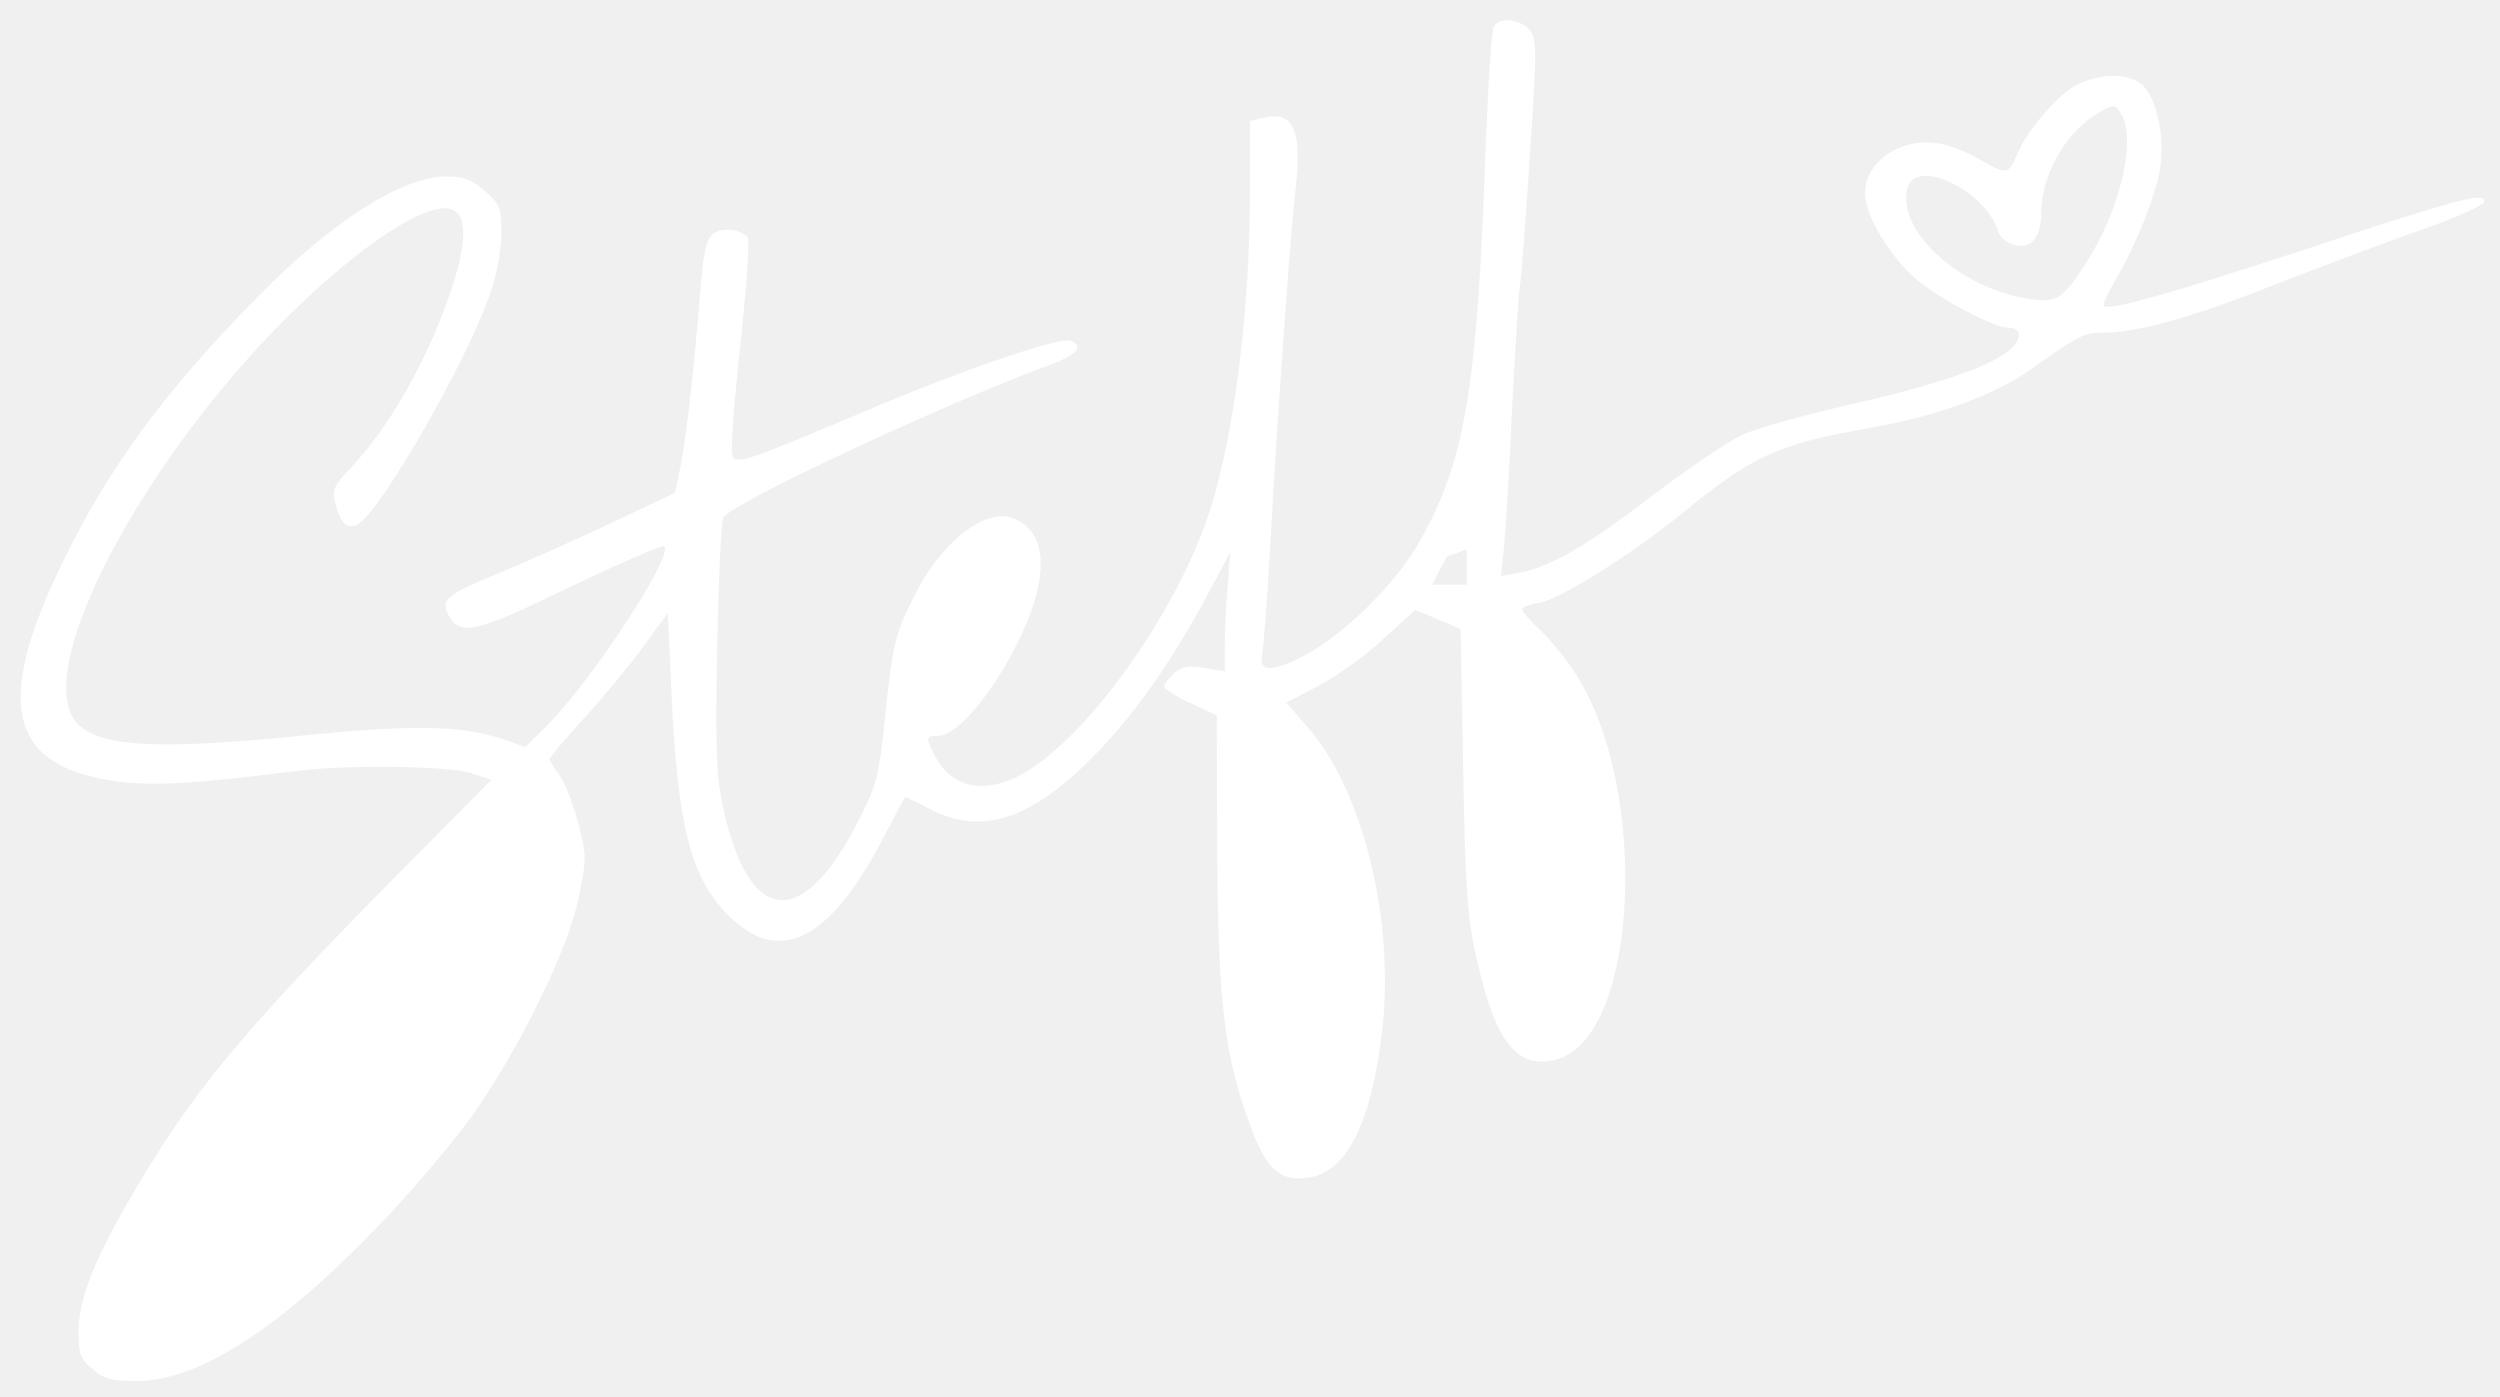
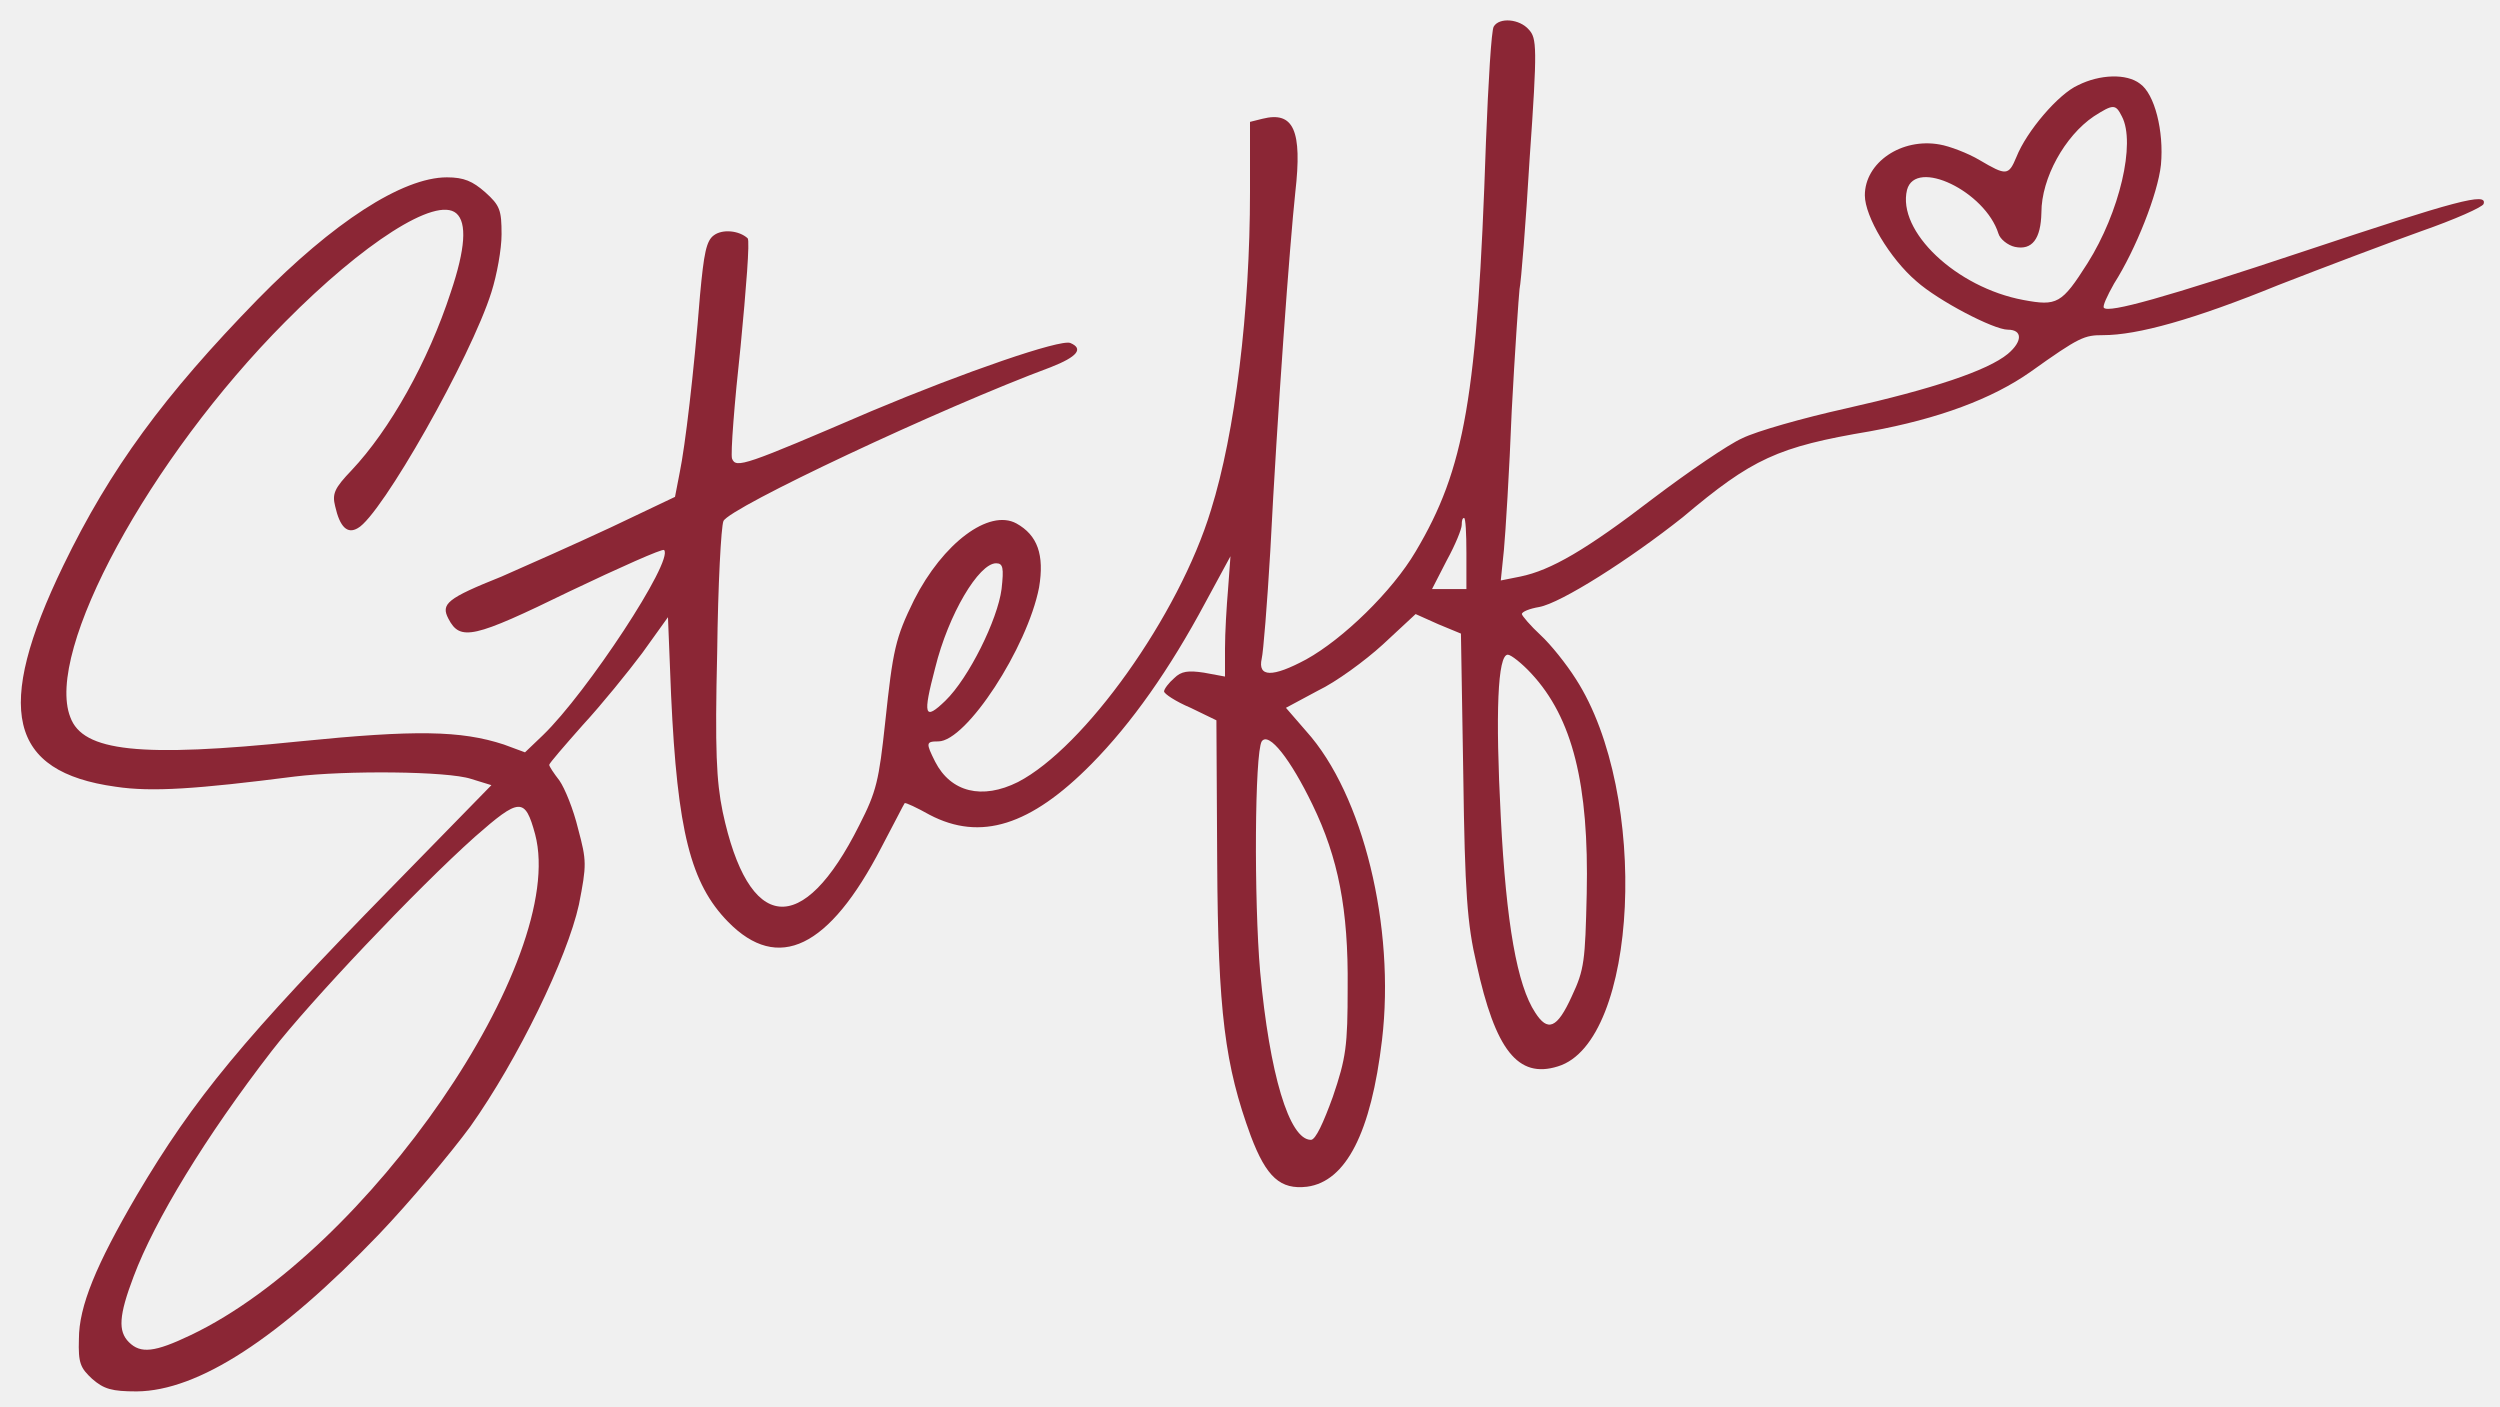
- <svg xmlns="http://www.w3.org/2000/svg" version="1.0" width="496pt" height="277pt" viewBox="0 0 496 277" preserveAspectRatio="xMidYMid meet">
-   <g transform="translate(0,277) scale(0.1,-0.1)" fill="#ffffff" stroke="none">
-     <path d="M2964 2718 c-5 -7 -11 -109 -16 -228 -17 -503 -42 -643 -139 -807 -47 -78 -144 -172 -218 -212 -67 -36 -95 -35 -87 1 3 13 10 109 16 213 15 272 39 606 50 707 14 121 -3 159 -65 144 l-25 -6 0 -138 c0 -234 -30 -474 -77 -627 -64 -207 -251 -468 -383 -535 -72 -36 -133 -21 -165 40 -19 37 -19 40 6 40 57 0 178 184 200 302 11 66 -2 104 -44 127 -55 29 -146 -38 -203 -151 -38 -75 -43 -97 -58 -241 -12 -115 -17 -136 -51 -202 -113 -224 -220 -213 -271 26 -13 60 -15 121 -11 314 2 132 8 248 12 258 11 26 433 224 650 304 52 19 66 37 39 47 -21 8 -209 -56 -394 -134 -253 -107 -270 -113 -277 -93 -4 9 4 109 16 221 12 113 19 208 14 212 -17 16 -50 19 -67 7 -15 -11 -20 -35 -27 -118 -12 -156 -29 -298 -40 -350 l-10 -47 -127 -60 c-70 -33 -167 -76 -217 -97 -108 -44 -121 -54 -106 -84 24 -44 51 -38 241 54 100 48 184 84 188 81 19 -20 -154 -281 -241 -364 l-35 -34 -43 15 c-84 28 -175 30 -405 7 -316 -32 -429 -20 -455 48 -51 129 157 509 426 778 156 156 300 247 340 214 22 -18 18 -72 -10 -156 -46 -137 -122 -271 -198 -351 -34 -35 -39 -46 -32 -70 10 -42 24 -54 45 -43 46 25 224 337 265 465 11 33 20 84 20 113 0 48 -3 57 -33 83 -25 22 -42 29 -75 29 -89 0 -227 -88 -376 -239 -186 -190 -293 -335 -386 -525 -138 -283 -108 -406 105 -436 71 -10 160 -5 355 20 100 13 303 11 350 -4 l40 -13 -197 -199 c-296 -300 -392 -416 -506 -608 -82 -138 -115 -219 -116 -284 -1 -47 3 -57 27 -78 23 -20 39 -24 88 -24 122 0 283 103 480 308 63 65 144 161 182 213 95 133 193 332 215 437 16 78 16 86 -1 150 -10 37 -26 79 -37 94 -11 15 -20 29 -20 32 0 3 30 38 66 78 37 40 90 104 118 142 l51 70 7 -154 c12 -268 38 -371 113 -446 100 -100 199 -52 304 147 24 46 45 85 46 87 1 1 24 -9 50 -23 100 -53 199 -22 320 100 80 80 155 185 227 318 l49 92 -5 -64 c-3 -35 -6 -88 -6 -118 l0 -55 -41 7 c-31 5 -45 3 -60 -11 -10 -9 -19 -21 -19 -26 0 -5 23 -20 52 -33 l52 -24 1 -278 c2 -297 15 -402 67 -540 30 -82 58 -107 111 -100 78 10 127 106 149 289 26 222 -38 483 -150 608 l-40 46 63 33 c35 18 93 59 128 92 l65 59 45 -19 45 -19 5 -279 c4 -231 8 -294 26 -372 37 -169 82 -226 162 -202 160 48 182 538 35 764 -18 29 -50 68 -70 86 -20 19 -36 38 -36 42 0 4 15 10 34 13 43 8 180 94 284 178 139 114 189 137 372 169 135 24 244 64 319 116 97 69 106 73 144 73 68 0 179 31 347 98 91 35 219 84 284 106 66 23 122 48 124 55 7 22 -51 7 -358 -95 -275 -90 -386 -121 -396 -111 -3 3 7 24 21 48 41 68 86 178 92 235 7 65 -12 139 -41 159 -27 20 -80 19 -123 -2 -38 -18 -102 -91 -122 -142 -16 -37 -21 -38 -74 -7 -23 14 -59 28 -79 31 -75 14 -148 -35 -148 -99 0 -42 50 -126 102 -170 44 -38 154 -96 181 -96 30 0 30 -23 1 -47 -42 -33 -147 -68 -323 -108 -84 -19 -177 -45 -205 -58 -28 -13 -107 -67 -176 -119 -133 -102 -203 -142 -264 -154 l-38 -7 6 59 c3 33 11 156 16 274 6 118 13 226 15 240 3 14 12 130 20 259 15 218 14 235 -1 252 -19 22 -59 25 -70 7z m1246 -177 c28 -53 -5 -189 -69 -289 -51 -80 -60 -85 -127 -73 -133 25 -250 135 -230 217 16 63 155 -3 181 -86 3 -11 18 -23 32 -26 34 -9 53 16 53 67 0 68 46 152 104 189 39 25 43 25 56 1z m-1300 -861 l0 -70 -34 0 -35 0 30 56 50: c16 31 29 62 29 70 0 8 2 14 5 14 3 0 5 -31 5 -70z m-923 -70 c-7 -61 -65 51: -175 -112 -220 -41 -40 -44 -30 -20 65 27 105 87 205 122 205 13 0 15 -9 10 52: -50z m1051 -167 c82 -87 115 -218 110 -433 -3 -133 -5 -150 -30 -202 -29 -64 53: -47 -71 -72 -33 -36 55 -57 174 -68 385 -11 206 -6 320 14 320 6 0 27 -17 46 54: -37z m-434 -258 c51 -105 71 -206 70 -360 -1 -116 -4 -139 -30 -215 -18 -52 55: -34 -85 -43 -85 -43 0 -82 130 -101 330 -13 142 -10 432 4 454 13 20 57 -35 56: 100 -124z m-1543 -59 c66 -246 -331 -820 -683 -986 -71 -34 -99 -37 -122 -14 57: -22 22 -20 53 9 130 42 111 143 275 274 444 75 96 287 319 404 422 88 77 98 58: 78 118 4z" />
+ <svg xmlns="http://www.w3.org/2000/svg" version="1.2" viewBox="0 0 32 18" width="32" height="18">
+   <style>
+ 		.s0 { fill: #8b2635 } 
+ 	</style>
+   <g>
+     <path class="s0" d="m19.12 0.34c-0.03 0.04-0.07 0.71-0.1 1.48-0.11 3.27-0.27 4.18-0.9 5.24-0.3 0.51-0.93 1.12-1.4 1.38q-0.65 0.35-0.57-0.01c0.02-0.08 0.07-0.7 0.11-1.38 0.09-1.77 0.25-3.94 0.32-4.59 0.09-0.79-0.02-1.04-0.42-0.94l-0.16 0.04v0.9c0 1.52-0.19 3.08-0.5 4.07-0.41 1.35-1.62 3.04-2.47 3.48-0.46 0.23-0.86 0.13-1.06-0.26-0.12-0.24-0.12-0.26 0.04-0.26 0.36 0 1.14-1.2 1.29-1.97 0.07-0.42-0.02-0.67-0.29-0.82-0.35-0.19-0.94 0.25-1.31 0.98-0.24 0.49-0.27 0.63-0.37 1.57-0.08 0.74-0.11 0.88-0.33 1.31-0.73 1.46-1.42 1.38-1.75-0.17-0.08-0.39-0.1-0.79-0.07-2.04 0.01-0.86 0.05-1.61 0.08-1.68 0.07-0.17 2.79-1.45 4.19-1.97q0.51-0.2 0.25-0.31c-0.13-0.05-1.35 0.37-2.54 0.87-1.63 0.7-1.74 0.74-1.79 0.61-0.02-0.06 0.03-0.71 0.11-1.44 0.07-0.73 0.12-1.35 0.09-1.38-0.11-0.1-0.32-0.12-0.43-0.04-0.1 0.07-0.13 0.23-0.18 0.77-0.08 1.01-0.19 1.93-0.26 2.27l-0.06 0.31-0.82 0.39c-0.45 0.21-1.08 0.49-1.4 0.63-0.7 0.28-0.78 0.35-0.68 0.54 0.15 0.29 0.32 0.25 1.55-0.35 0.65-0.31 1.19-0.55 1.21-0.53 0.13 0.13-0.99 1.83-1.55 2.37l-0.23 0.22-0.27-0.1c-0.55-0.18-1.13-0.19-2.62-0.04-2.04 0.21-2.77 0.13-2.93-0.31-0.33-0.84 1.01-3.31 2.75-5.06 1-1.01 1.93-1.61 2.19-1.39q0.21 0.18-0.07 1.01c-0.29 0.89-0.78 1.76-1.27 2.28-0.22 0.23-0.25 0.3-0.21 0.46q0.09 0.4 0.29 0.28c0.3-0.16 1.45-2.19 1.71-3.02 0.07-0.22 0.13-0.55 0.13-0.74 0-0.31-0.02-0.37-0.21-0.54-0.16-0.14-0.27-0.19-0.49-0.19-0.57 0-1.46 0.58-2.42 1.56-1.2 1.23-1.89 2.17-2.49 3.41-0.89 1.84-0.7 2.64 0.67 2.83 0.46 0.07 1.04 0.03 2.29-0.13 0.65-0.08 1.96-0.07 2.26 0.03l0.26 0.08-1.27 1.3c-1.91 1.95-2.53 2.7-3.27 3.95-0.52 0.89-0.74 1.42-0.74 1.84-0.01 0.31 0.02 0.37 0.17 0.51 0.15 0.13 0.25 0.16 0.57 0.16q1.18-0.01 3.1-2.01c0.4-0.42 0.92-1.04 1.17-1.38 0.61-0.86 1.24-2.16 1.39-2.84 0.1-0.51 0.1-0.56-0.01-0.97-0.06-0.25-0.17-0.52-0.24-0.62-0.07-0.09-0.13-0.18-0.13-0.2 0-0.02 0.2-0.25 0.43-0.51 0.24-0.26 0.58-0.68 0.76-0.92l0.33-0.46 0.04 1c0.08 1.74 0.25 2.41 0.73 2.9q0.96 0.98 1.96-0.95c0.16-0.3 0.29-0.56 0.3-0.57 0.01-0.01 0.16 0.06 0.32 0.15 0.65 0.34 1.29 0.14 2.07-0.65q0.77-0.78 1.46-2.07l0.32-0.59-0.03 0.41c-0.02 0.23-0.04 0.57-0.04 0.77v0.36l-0.27-0.05c-0.2-0.03-0.29-0.02-0.38 0.07-0.07 0.06-0.13 0.14-0.13 0.17 0 0.03 0.15 0.13 0.34 0.21l0.33 0.16 0.01 1.81c0.01 1.93 0.1 2.61 0.43 3.51 0.2 0.53 0.38 0.69 0.72 0.65q0.75-0.1 0.96-1.88c0.17-1.44-0.24-3.14-0.97-3.95l-0.26-0.3 0.41-0.22c0.23-0.11 0.6-0.38 0.83-0.59l0.42-0.39 0.29 0.13 0.29 0.12 0.03 1.81c0.02 1.5 0.05 1.91 0.17 2.42 0.24 1.1 0.53 1.47 1.04 1.31 1.03-0.31 1.18-3.49 0.23-4.96-0.12-0.19-0.32-0.44-0.45-0.56-0.13-0.12-0.24-0.25-0.24-0.27 0-0.03 0.1-0.07 0.22-0.09 0.28-0.05 1.16-0.61 1.84-1.15 0.89-0.75 1.21-0.9 2.4-1.1q1.31-0.24 2.05-0.76c0.63-0.45 0.69-0.47 0.93-0.47 0.44 0 1.16-0.2 2.24-0.64 0.59-0.23 1.41-0.54 1.83-0.69 0.43-0.15 0.79-0.31 0.8-0.35 0.05-0.15-0.33-0.05-2.31 0.61-1.77 0.59-2.49 0.79-2.55 0.72-0.02-0.02 0.04-0.15 0.13-0.31 0.28-0.44 0.56-1.15 0.6-1.52 0.04-0.43-0.08-0.91-0.27-1.04-0.17-0.13-0.51-0.12-0.79 0.02-0.25 0.11-0.66 0.59-0.79 0.92-0.1 0.24-0.13 0.24-0.47 0.04-0.15-0.09-0.39-0.18-0.51-0.2-0.49-0.09-0.96 0.23-0.96 0.65 0 0.27 0.32 0.81 0.66 1.1 0.28 0.25 0.99 0.62 1.17 0.62 0.19 0 0.19 0.15 0 0.31q-0.39 0.32-2.08 0.7c-0.54 0.12-1.14 0.29-1.32 0.38-0.18 0.08-0.69 0.43-1.14 0.77-0.86 0.66-1.31 0.92-1.7 1l-0.25 0.05 0.04-0.39c0.02-0.21 0.07-1.01 0.1-1.78 0.04-0.76 0.09-1.47 0.1-1.56 0.02-0.09 0.08-0.84 0.13-1.68 0.1-1.42 0.09-1.53-0.01-1.64-0.12-0.14-0.38-0.16-0.45-0.04zm8.04 1.15c0.18 0.34-0.03 1.23-0.44 1.88-0.33 0.52-0.39 0.55-0.82 0.47-0.86-0.16-1.62-0.88-1.49-1.41 0.11-0.41 1 0.02 1.17 0.56 0.02 0.07 0.12 0.15 0.21 0.17q0.33 0.07 0.34-0.44c0-0.44 0.3-0.98 0.67-1.23 0.25-0.16 0.28-0.16 0.36 0zm-8.39 5.59v0.46h-0.22-0.22l0.19-0.37c0.11-0.2 0.19-0.4 0.19-0.45q0-0.09 0.03-0.09c0.02 0 0.03 0.2 0.03 0.45zm-5.95 0.46c-0.05 0.39-0.42 1.14-0.72 1.43-0.27 0.26-0.29 0.19-0.13-0.42 0.17-0.69 0.56-1.34 0.78-1.34 0.09 0 0.1 0.06 0.07 0.33zm6.78 1.08c0.53 0.57 0.74 1.42 0.71 2.82-0.02 0.86-0.03 0.97-0.19 1.31-0.19 0.42-0.31 0.46-0.47 0.21-0.23-0.35-0.37-1.13-0.44-2.5-0.07-1.34-0.04-2.08 0.09-2.08 0.04 0 0.18 0.11 0.3 0.24zm-2.8 1.68c0.33 0.68 0.46 1.34 0.45 2.34 0 0.75-0.02 0.9-0.19 1.4-0.12 0.33-0.22 0.55-0.28 0.55-0.28 0-0.53-0.85-0.65-2.15-0.08-0.92-0.07-2.8 0.02-2.95 0.09-0.13 0.37 0.23 0.65 0.81zm-9.95 0.38c0.42 1.6-2.14 5.33-4.41 6.41-0.46 0.22-0.64 0.24-0.79 0.09-0.14-0.14-0.13-0.34 0.06-0.84 0.27-0.72 0.92-1.79 1.77-2.89 0.48-0.62 1.85-2.07 2.6-2.74 0.57-0.5 0.64-0.51 0.77-0.03z" />
  </g>
</svg>
